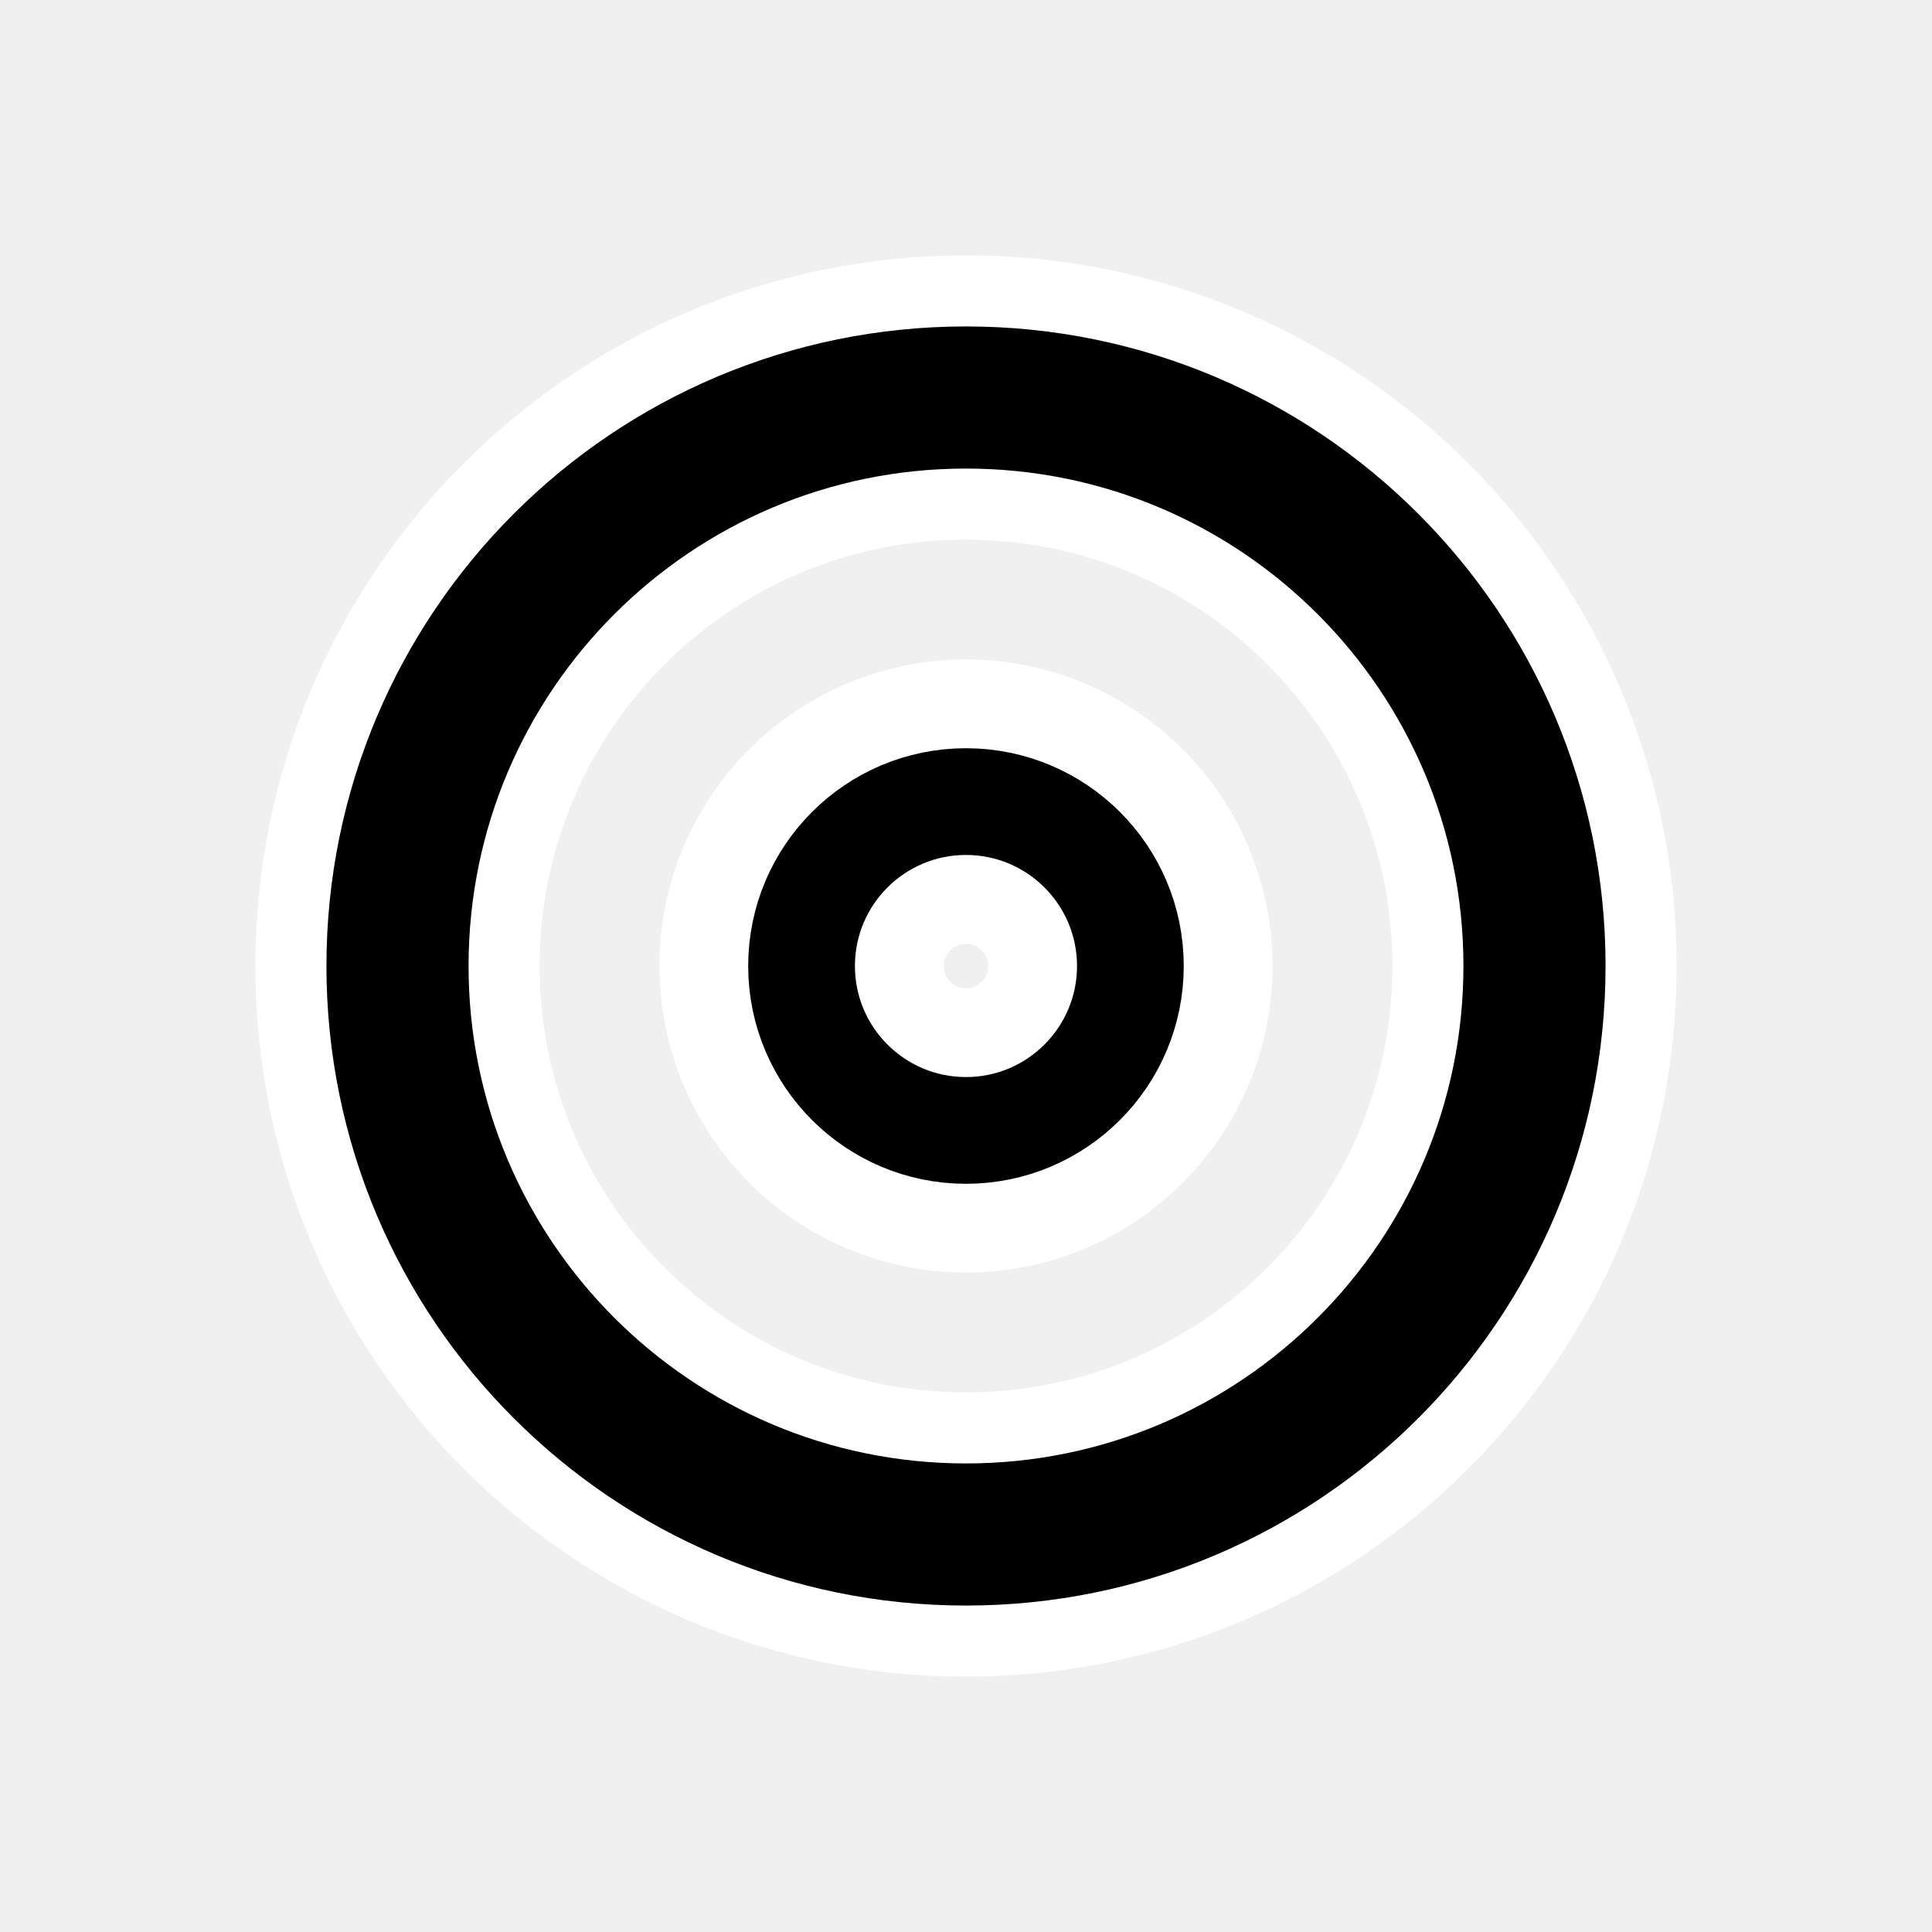
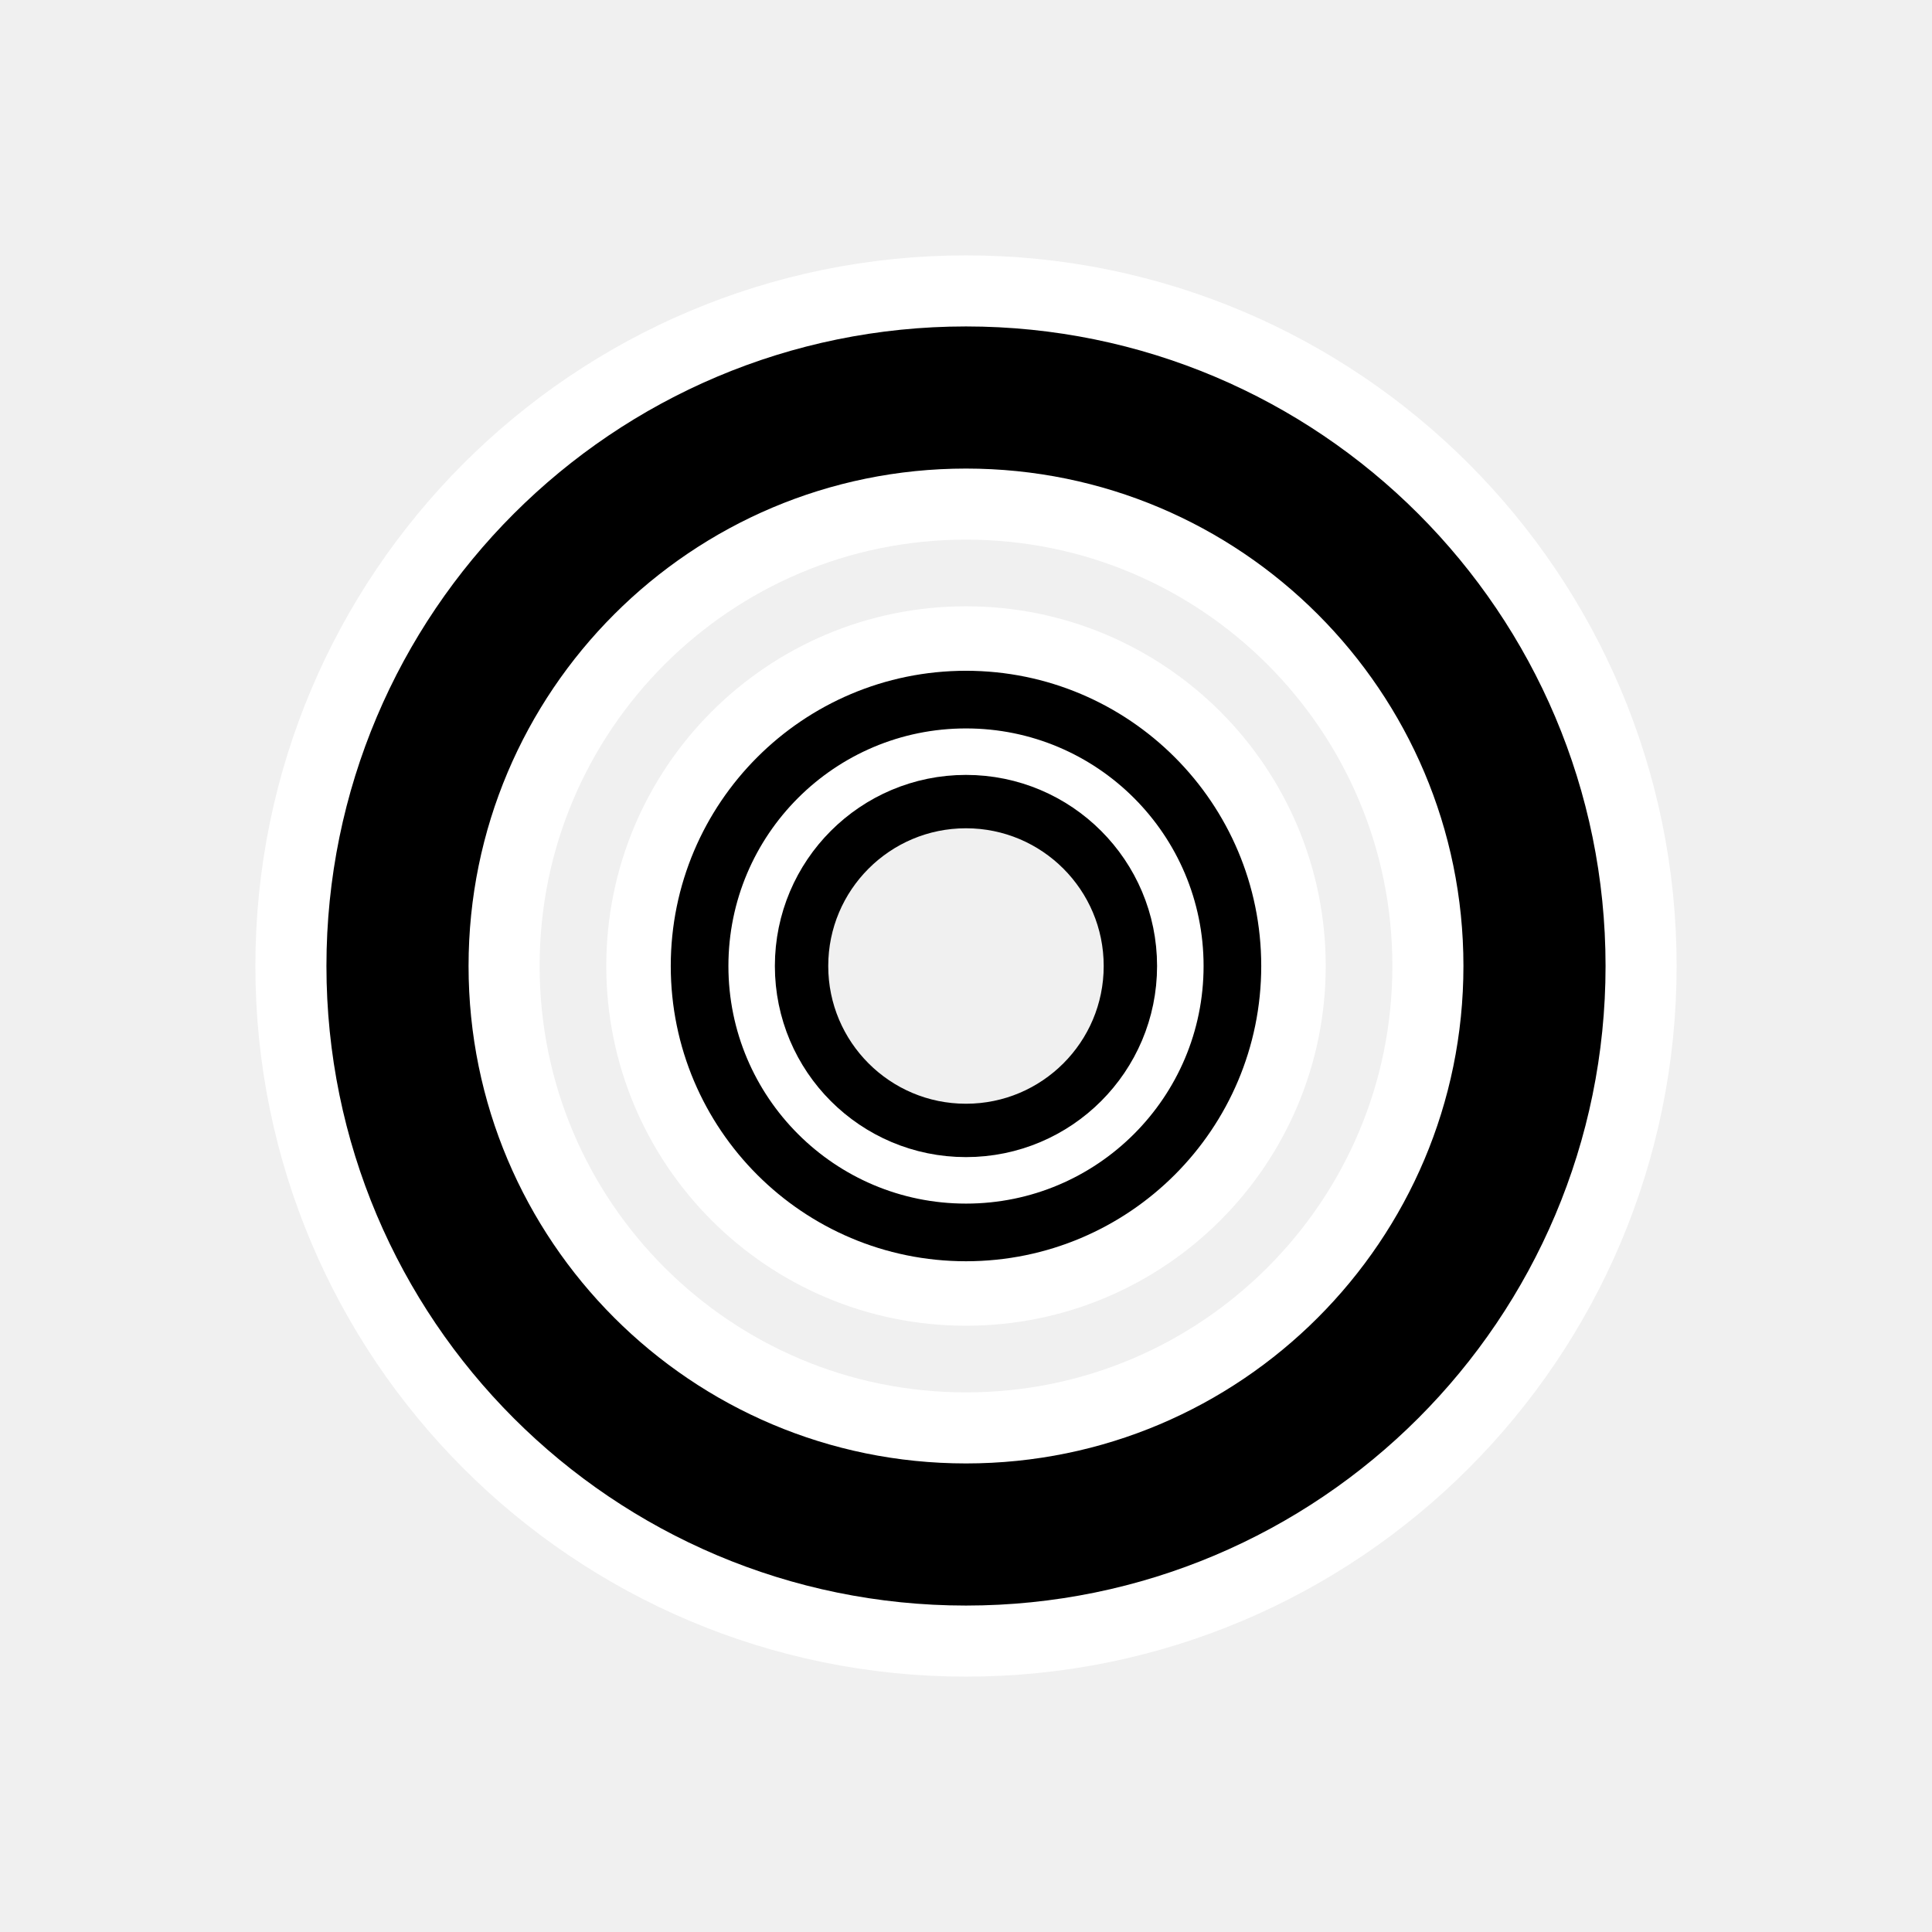
<svg xmlns="http://www.w3.org/2000/svg" width="100%" height="100%" viewBox="0 0 435 435" version="1.1" xml:space="preserve" style="fill-rule:evenodd;clip-rule:evenodd;stroke-linecap:round;stroke-linejoin:round;stroke-miterlimit:1.5;">
  <g transform="matrix(1.0227,0,0,1.0227,21.3128,-49.7654)">
    <circle cx="191.832" cy="261.333" r="125.159" style="fill-opacity:0;stroke:white;stroke-width:62.58px;" />
  </g>
  <g transform="matrix(1.0227,0,0,1.0227,21.3128,-49.7654)">
    <circle cx="191.832" cy="261.333" r="125.159" style="fill-opacity:0;stroke:black;stroke-width:31.29px;" />
  </g>
-   <g transform="matrix(6.7887,0,0,6.7887,-1222.03,-1441.82)">
-     <circle cx="212.047" cy="244.424" r="5.453" style="fill-opacity:0;stroke:white;stroke-width:9.43px;" />
+   <g transform="matrix(11.0002,0,0,11.0002,-2115.06,-2471.21)">
+     <circle cx="212.047" cy="244.424" r="5.453" style="fill-opacity:0;stroke:white;stroke-width:3.82px;" />
+   </g>
+   <g transform="matrix(11.0002,0,0,11.0002,-2115.06,-2471.21)">
+     <circle cx="212.047" cy="244.424" r="5.453" style="fill-opacity:0;stroke:black;stroke-width:1.18px;" />
  </g>
  <g transform="matrix(6.7887,0,0,6.7887,-1222.03,-1441.82)">
-     <circle cx="212.047" cy="244.424" r="5.453" style="fill-opacity:0;stroke:black;stroke-width:3.54px;" />
+     <circle cx="212.047" cy="244.424" r="5.453" style="fill-opacity:0;stroke:black;stroke-width:1.77px;" />
  </g>
</svg>
